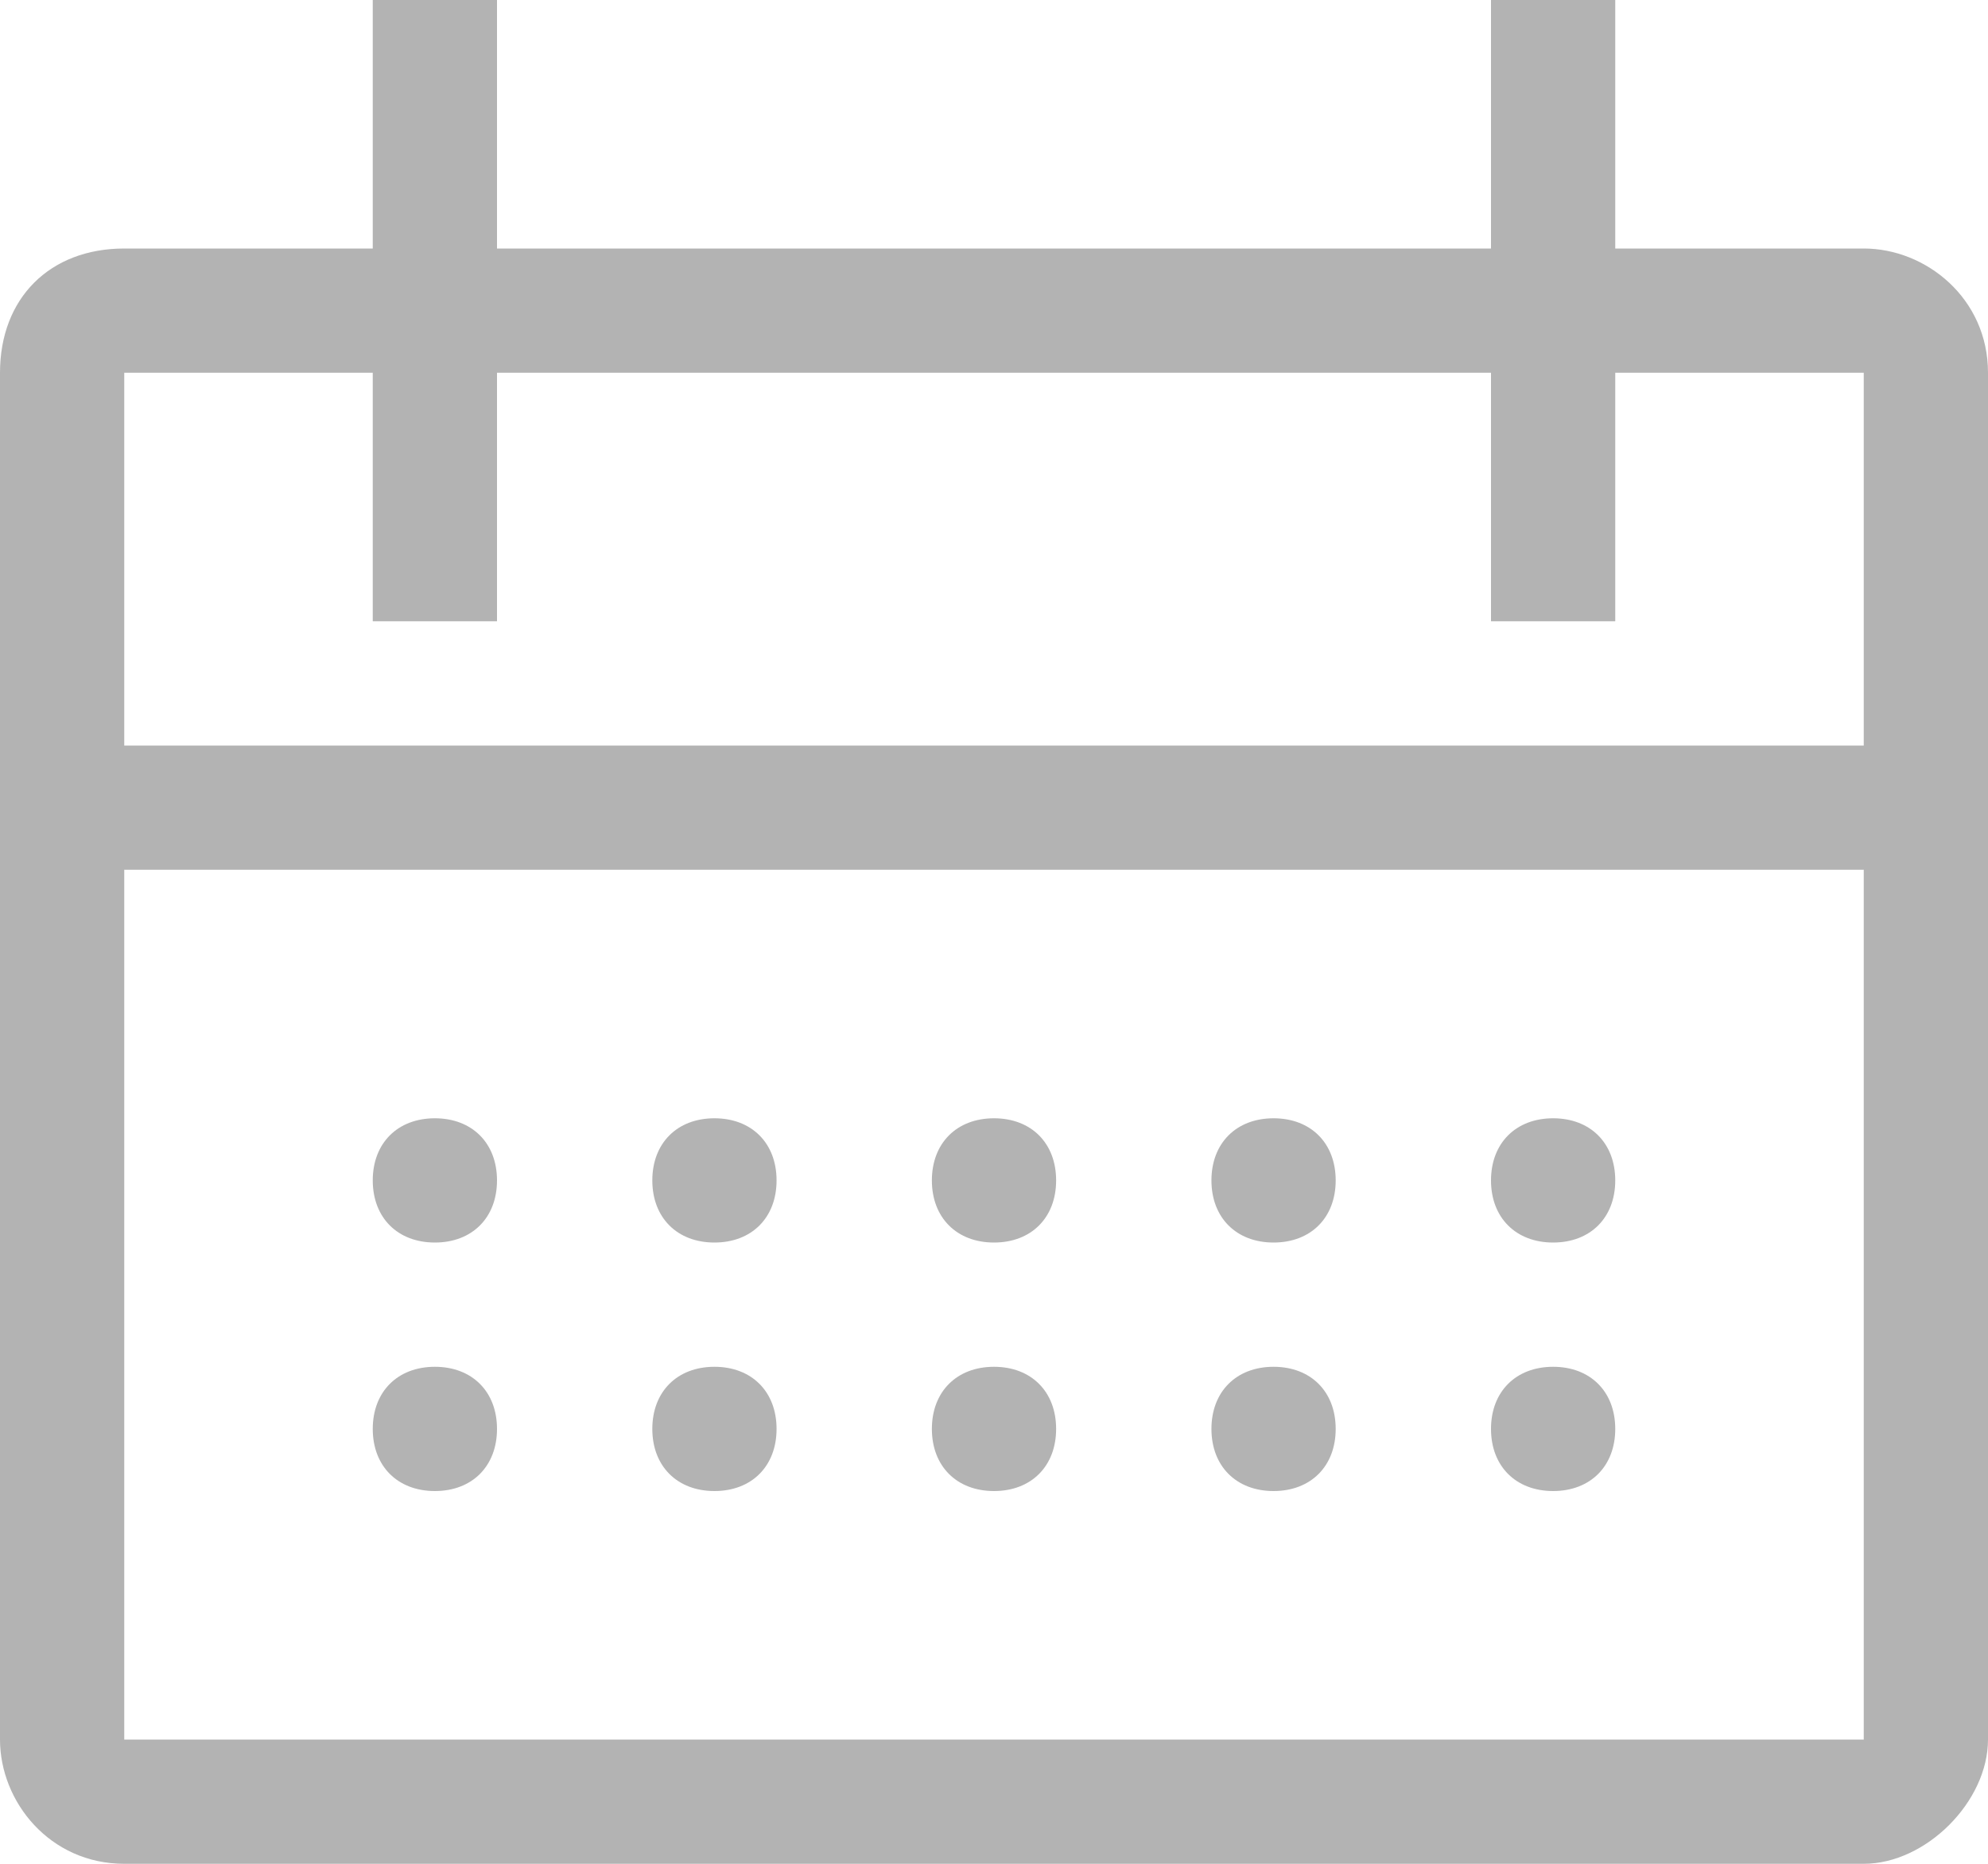
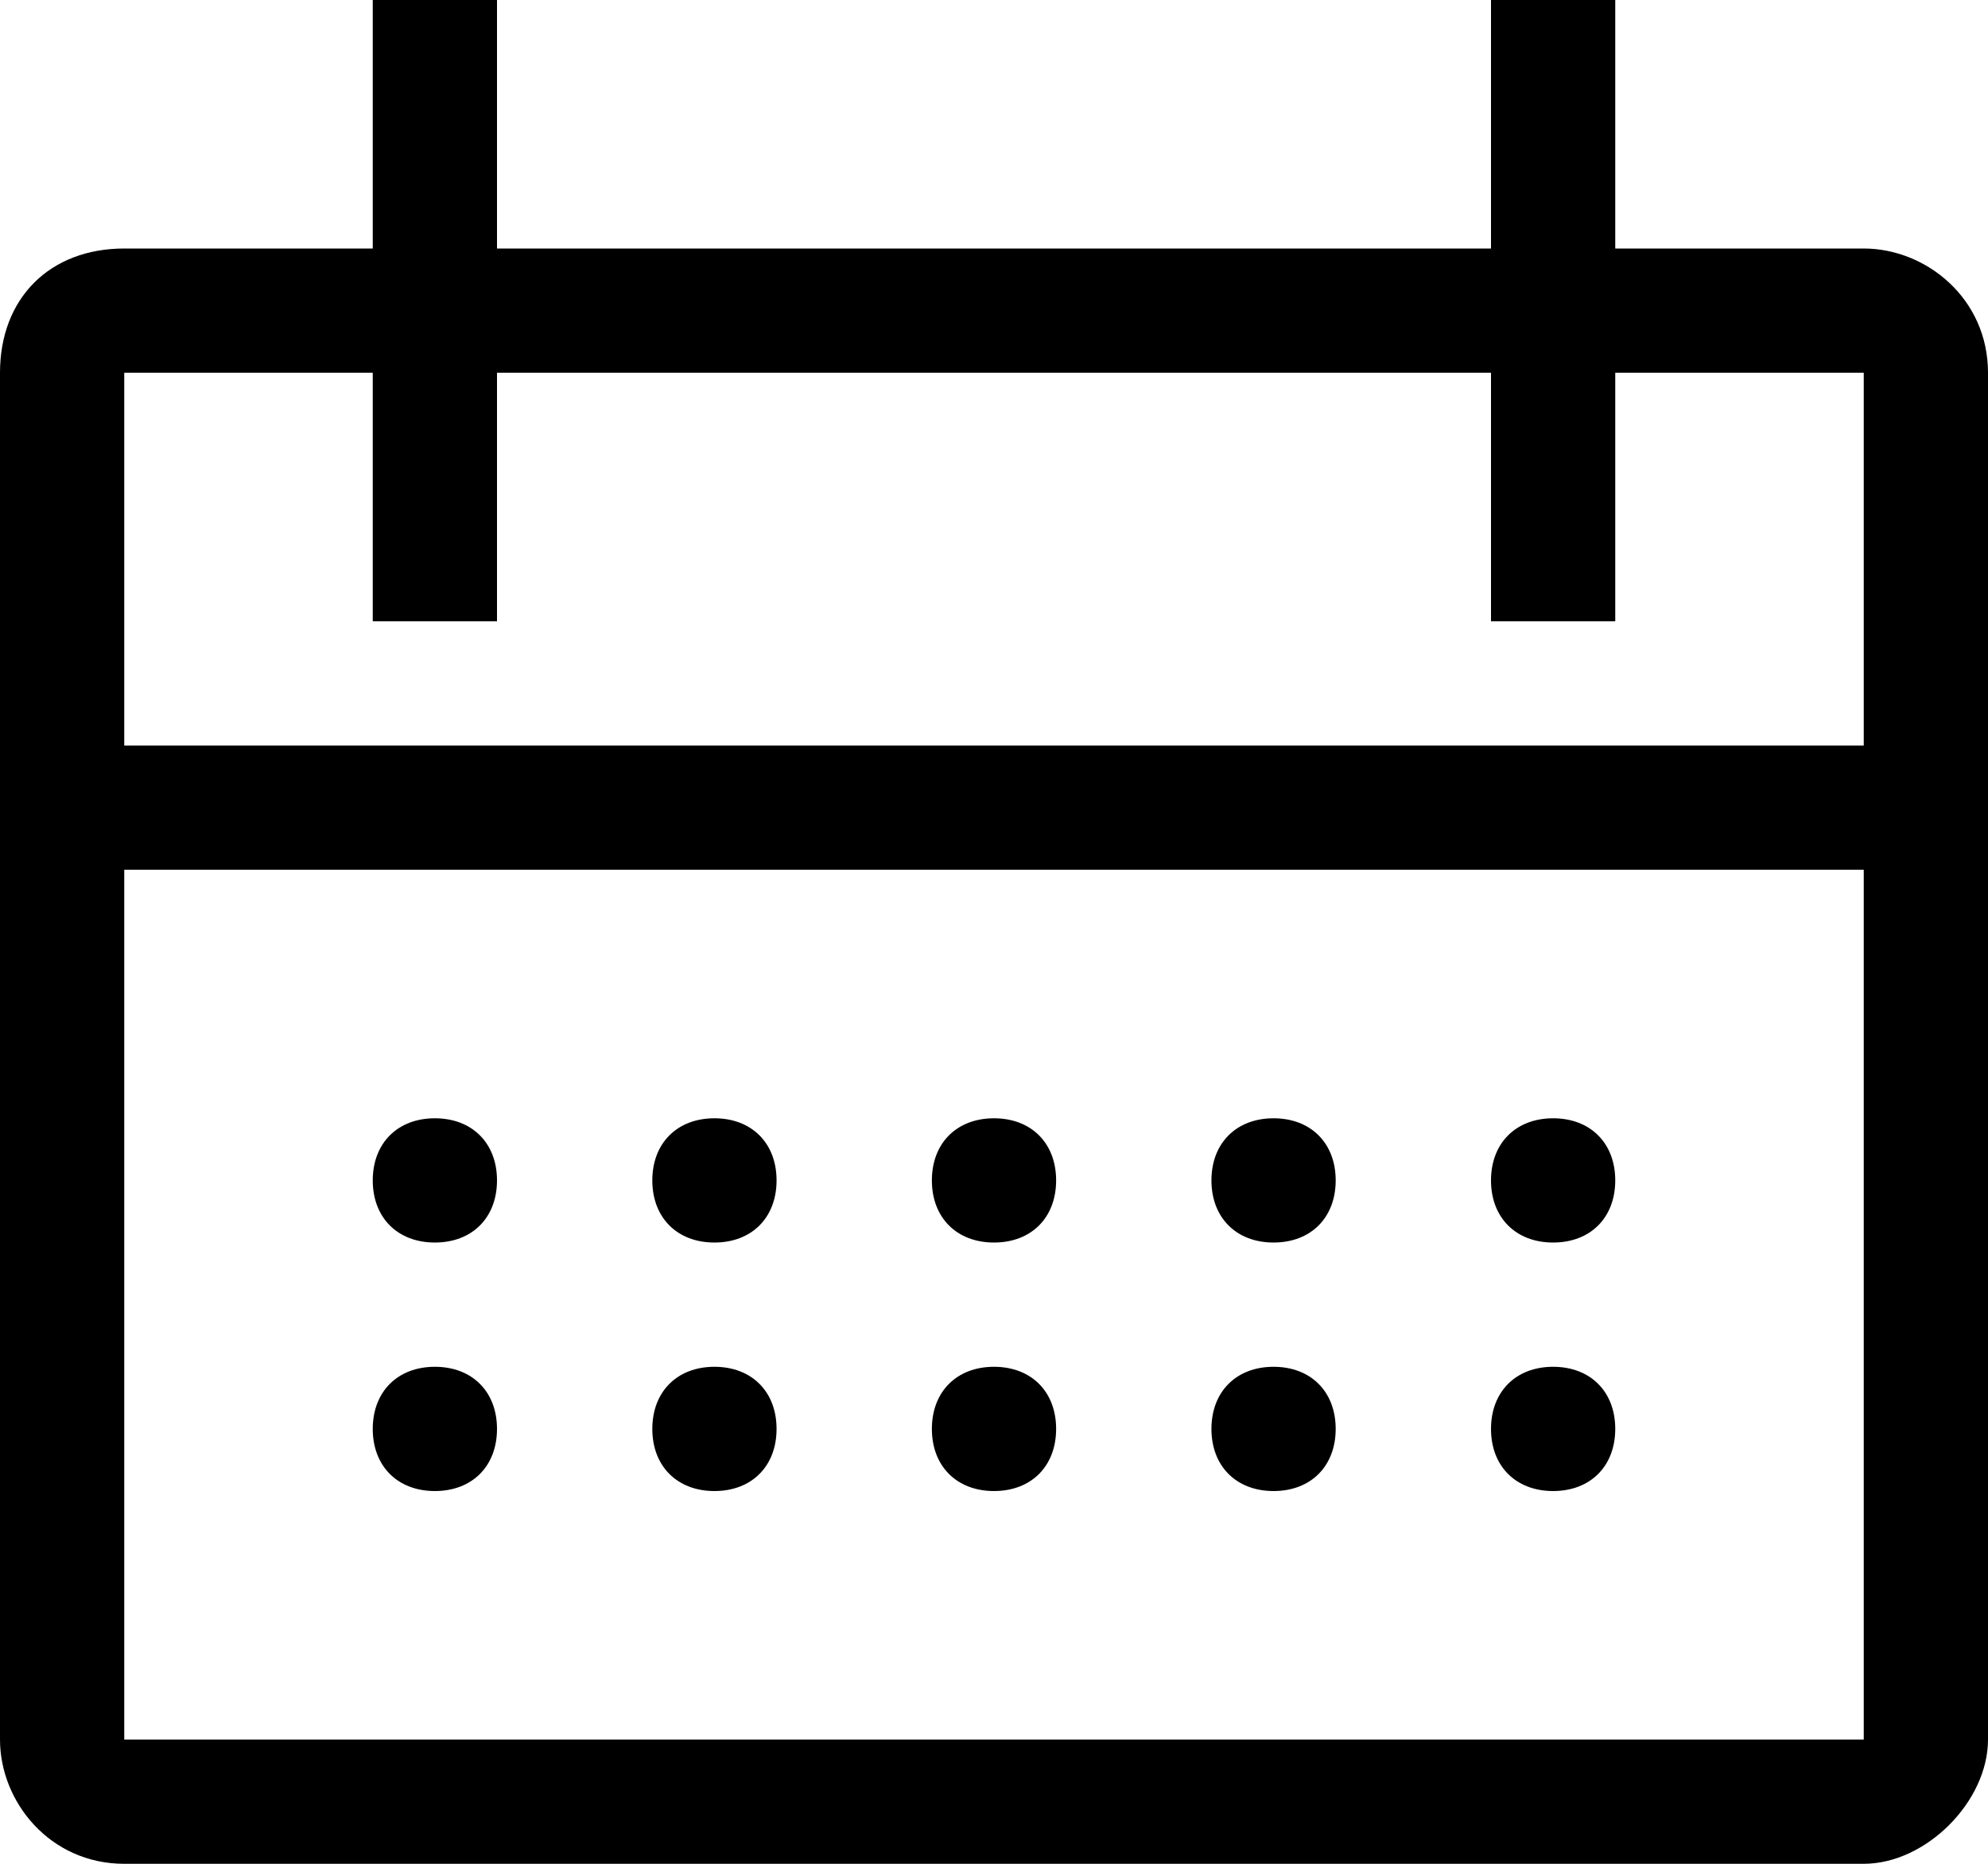
- <svg xmlns="http://www.w3.org/2000/svg" width="16" height="15" viewBox="0 0 16 15" fill="rgba(0, 0, 0, 0.3)">
+ <svg xmlns="http://www.w3.org/2000/svg" width="16" height="15" viewBox="0 0 16 15" fill="black">
  <path d="M5.75 10C6.05 10 6.25 9.8 6.25 9.5C6.25 9.2 6.05 9 5.75 9C5.45 9 5.25 9.2 5.25 9.5C5.25 9.8 5.45 10 5.75 10Z" />
  <path d="M15 2H13V0H12V2H4V0H3V2H1C0.4 2 0 2.4 0 3V14C0 14.5 0.4 15 1 15H15C15.5 15 16 14.5 16 14V3C16 2.4 15.5 2 15 2ZM15 14H1V7H15V14ZM1 6V3H3V5H4V3H12V5H13V3H15V6H1Z" />
  <path d="M8 10C8.3 10 8.5 9.8 8.5 9.5C8.5 9.2 8.3 9 8 9C7.7 9 7.5 9.2 7.5 9.5C7.5 9.8 7.7 10 8 10Z" />
  <path d="M10.25 10C10.55 10 10.75 9.8 10.75 9.5C10.75 9.2 10.55 9 10.25 9C9.95 9 9.75 9.2 9.75 9.5C9.75 9.8 9.95 10 10.25 10Z" />
  <path d="M5.75 11C5.45 11 5.25 11.2 5.25 11.5C5.25 11.8 5.45 12 5.75 12C6.05 12 6.25 11.8 6.25 11.5C6.25 11.2 6.05 11 5.75 11Z" />
  <path d="M3.5 10C3.8 10 4 9.8 4 9.5C4 9.2 3.8 9 3.5 9C3.2 9 3 9.2 3 9.5C3 9.8 3.2 10 3.5 10Z" />
  <path d="M3.5 11C3.2 11 3 11.2 3 11.5C3 11.8 3.2 12 3.5 12C3.8 12 4 11.8 4 11.5C4 11.2 3.8 11 3.5 11Z" />
  <path d="M8 11C7.7 11 7.5 11.2 7.5 11.5C7.5 11.8 7.7 12 8 12C8.3 12 8.5 11.8 8.5 11.5C8.5 11.2 8.3 11 8 11Z" />
  <path d="M10.25 11C9.95 11 9.75 11.2 9.75 11.5C9.75 11.8 9.95 12 10.25 12C10.55 12 10.75 11.8 10.75 11.5C10.75 11.2 10.55 11 10.25 11Z" />
  <path d="M12.5 10C12.8 10 13 9.8 13 9.5C13 9.2 12.8 9 12.5 9C12.2 9 12 9.2 12 9.5C12 9.8 12.2 10 12.5 10Z" />
  <path d="M12.5 11C12.2 11 12 11.2 12 11.5C12 11.8 12.2 12 12.5 12C12.8 12 13 11.8 13 11.5C13 11.2 12.8 11 12.5 11Z" />
</svg>
